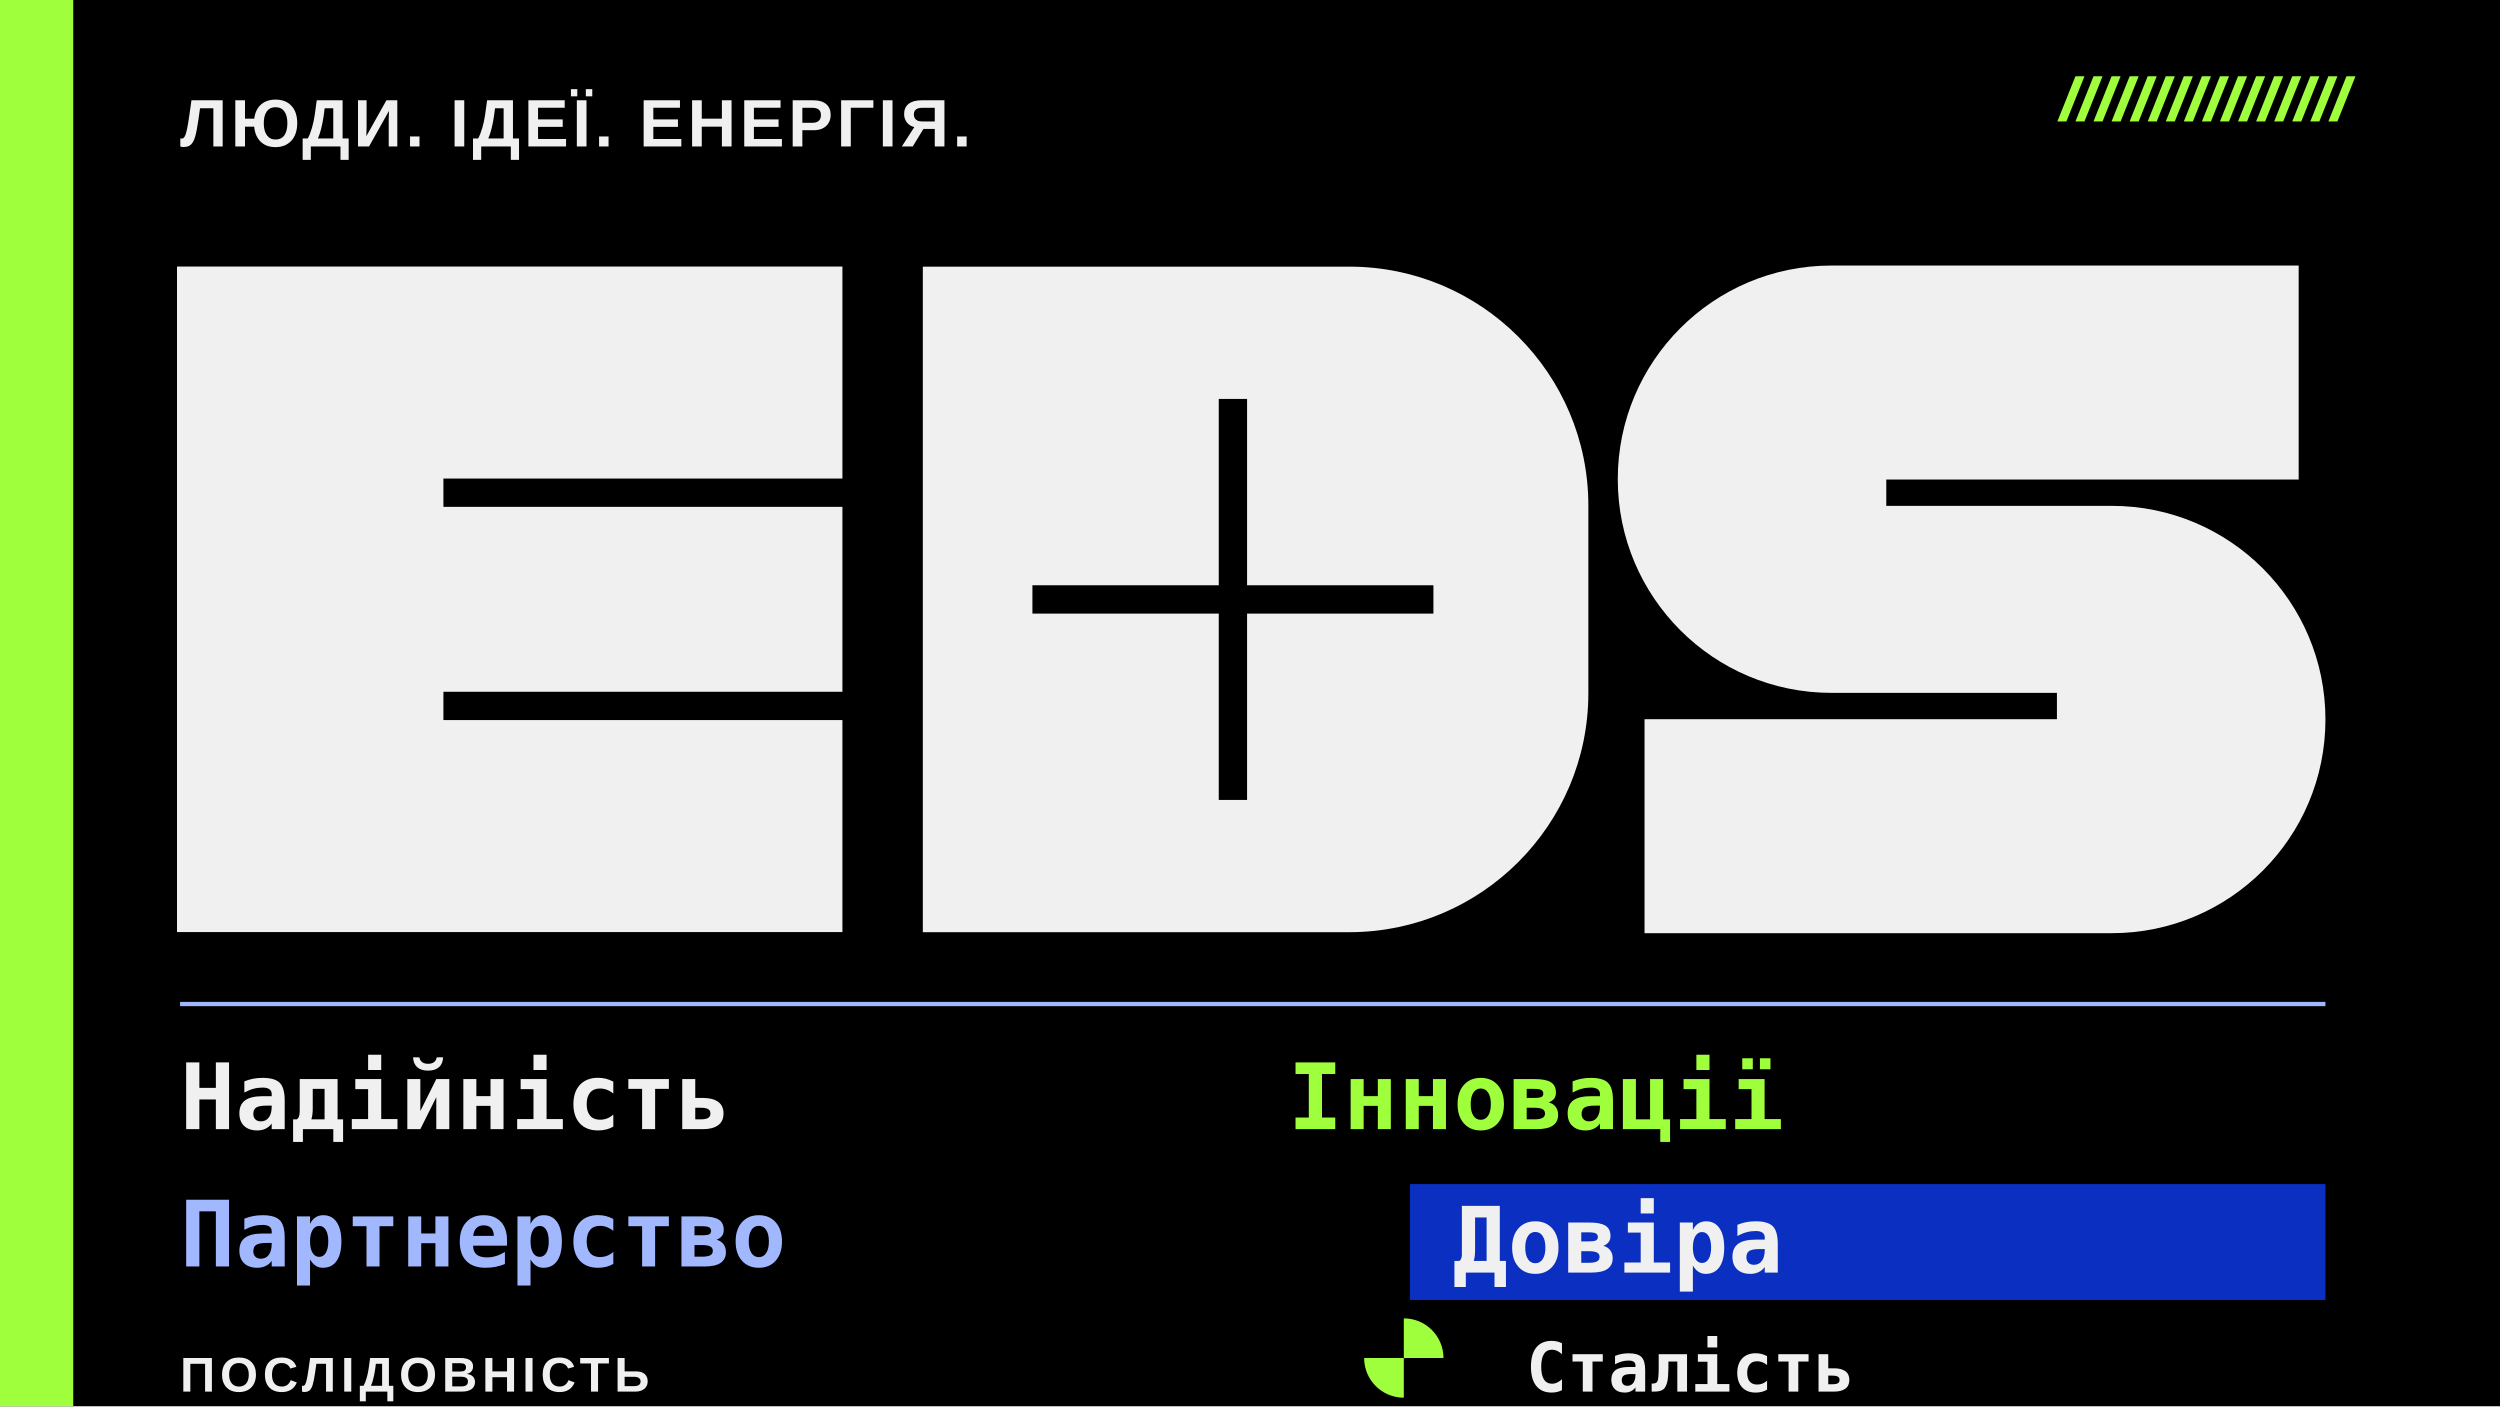
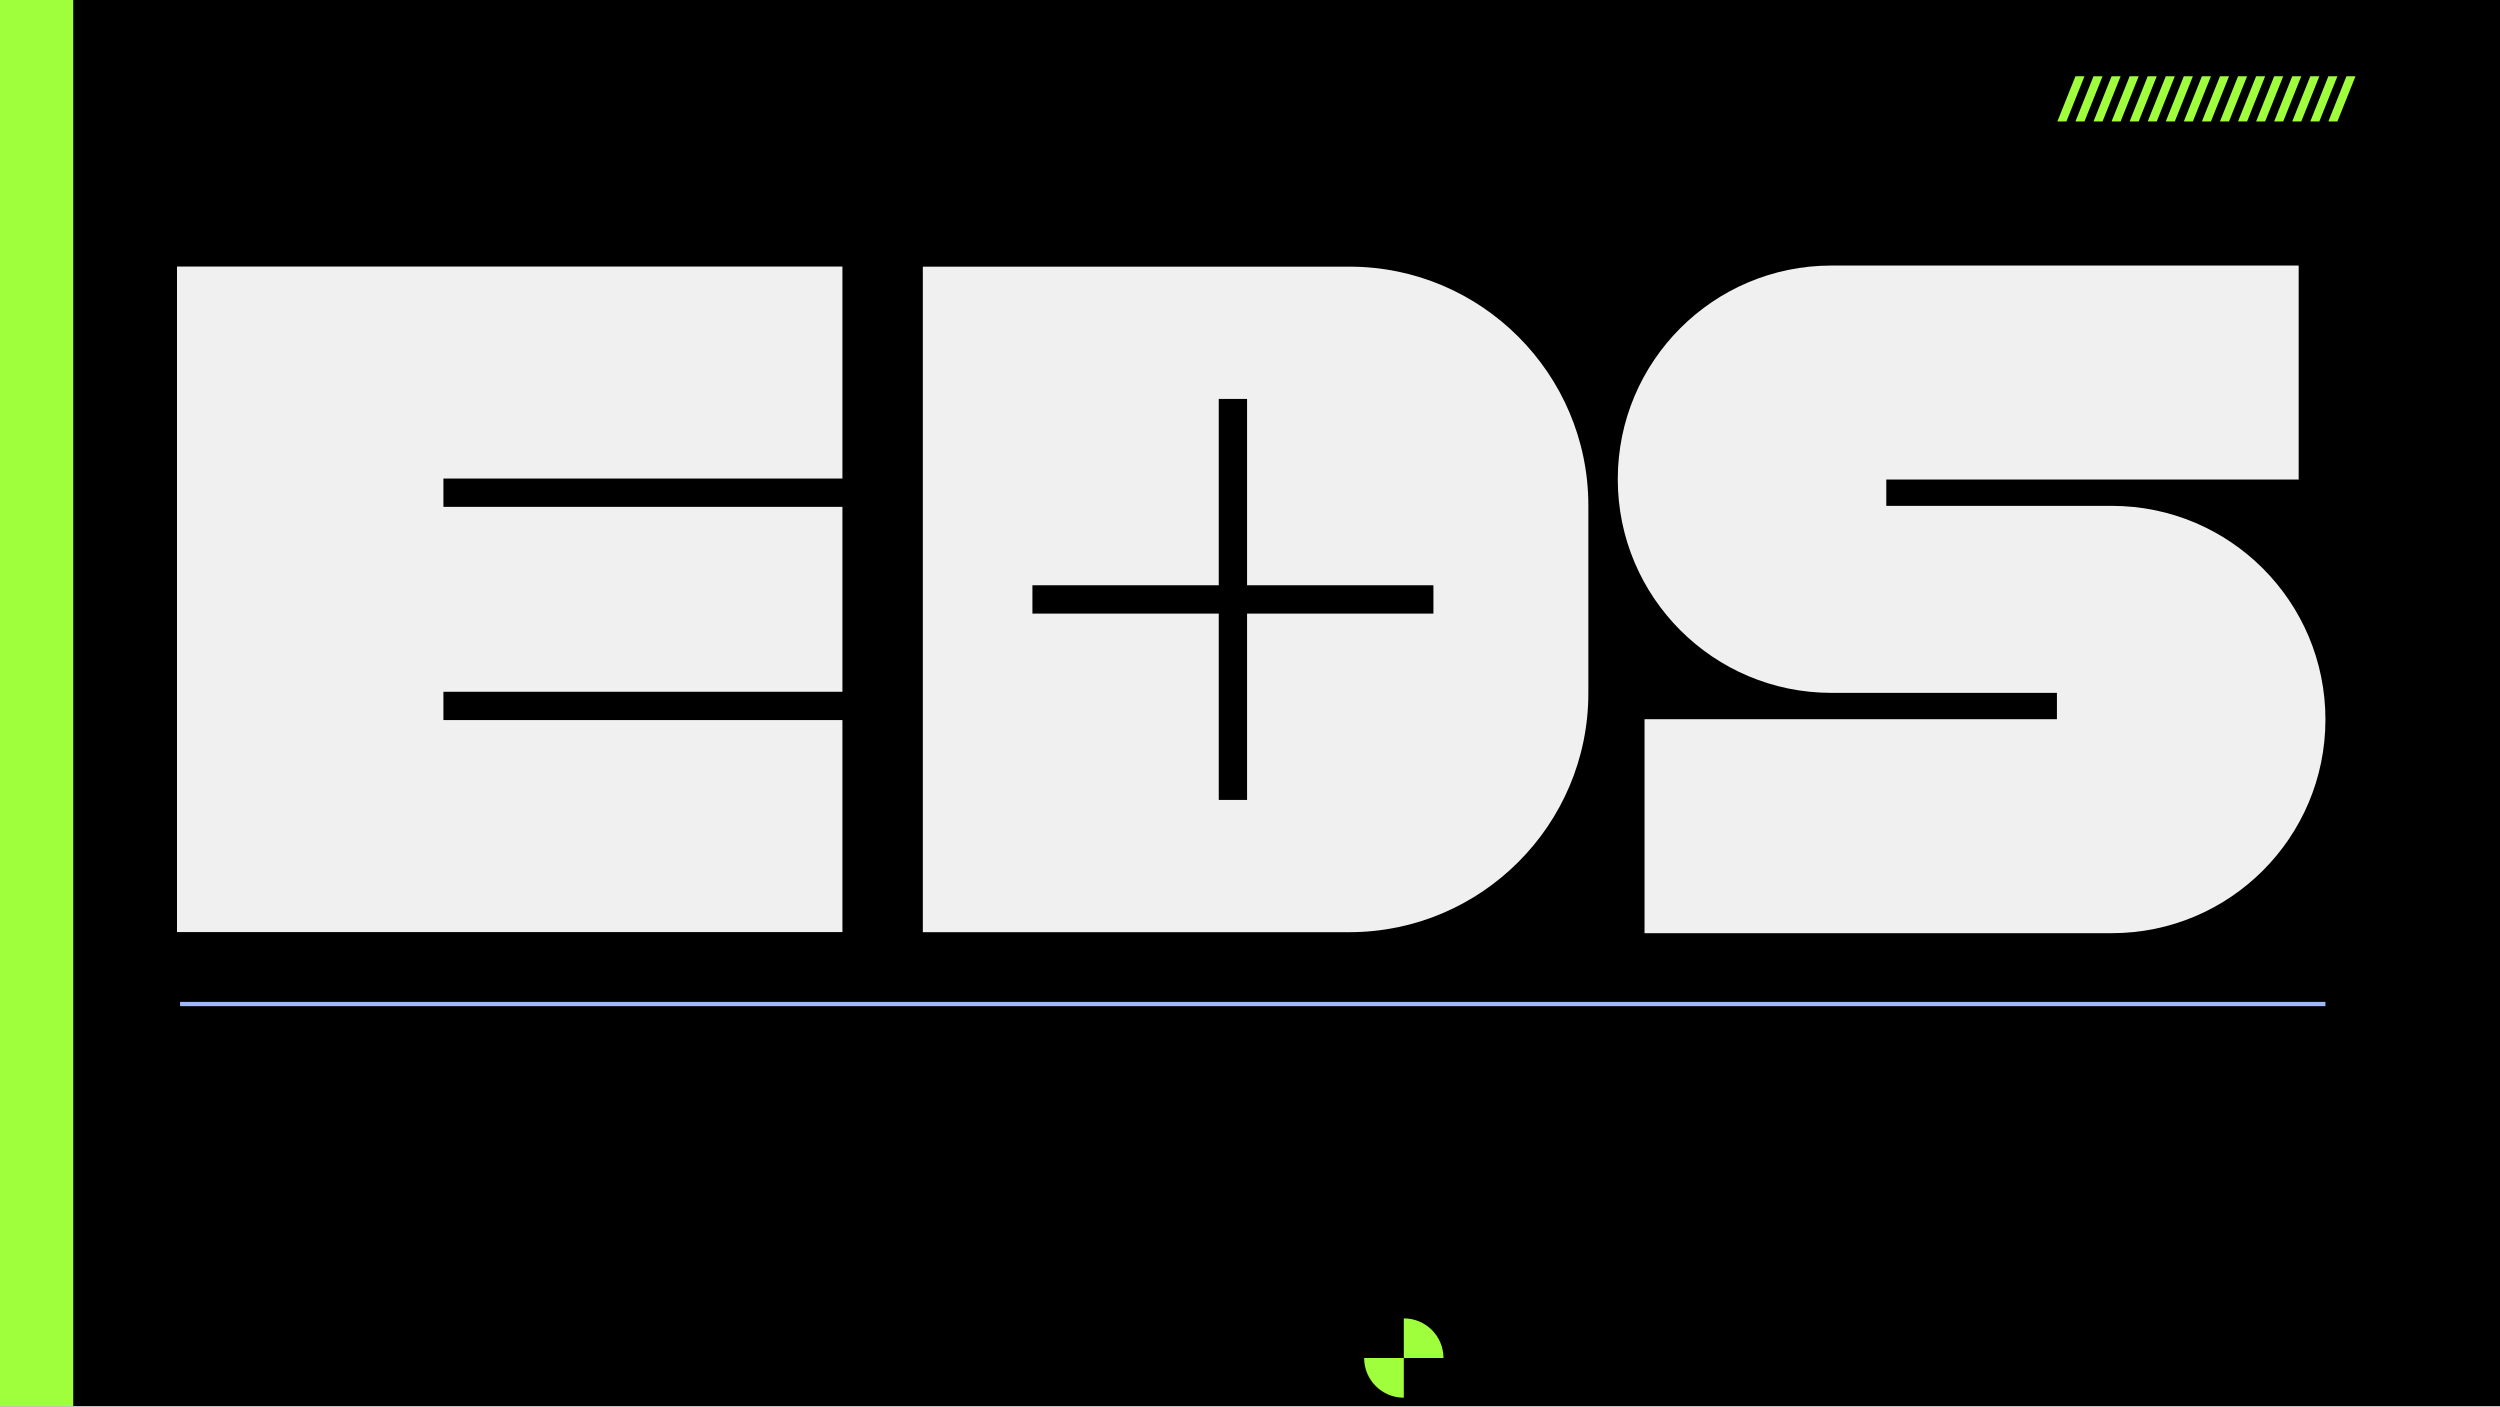
<svg xmlns="http://www.w3.org/2000/svg" width="4096" height="2304" viewBox="0 0 4096 2304">
  <rect x="0" y="0" width="4096" height="2304" fill="#000000" />
  <rect x="0" y="0" width="120" height="2304" fill="#A0FF3D" />
-   <text x="295" y="240" fill="#F0F0F0" font-size="110" font-weight="600" text-anchor="start" letter-spacing="6" font-family="Arial,DejaVu Sans,sans-serif" textLength="2680" lengthAdjust="spacingAndGlyphs">ЛЮДИ. ІДЕЇ. ЕНЕРГІЯ.</text>
  <svg x="3370" y="125" width="490" height="74" viewBox="161.71 136.84 810.42 122.79">
    <g fill="#A0FF3D">
      <polygon points="186.27,259.63 161.71,259.63 210.82,136.84 235.38,136.84  " fill="#A0FF3D" />
      <polygon points="235.38,259.63 210.82,259.63 259.94,136.84 284.5,136.84  " fill="#A0FF3D" />
      <polygon points="284.5,259.63 259.94,259.63 309.06,136.84 333.62,136.84  " fill="#A0FF3D" />
      <polygon points="333.62,259.63 309.06,259.63 358.17,136.84 382.73,136.84  " fill="#A0FF3D" />
      <polygon points="382.73,259.63 358.17,259.63 407.29,136.84 431.85,136.84  " fill="#A0FF3D" />
      <polygon points="431.85,259.63 407.29,259.63 456.41,136.84 480.96,136.84  " fill="#A0FF3D" />
      <polygon points="480.96,259.63 456.41,259.63 505.52,136.84 530.08,136.84  " fill="#A0FF3D" />
      <polygon points="530.08,259.63 505.52,259.63 554.64,136.84 579.2,136.84  " fill="#A0FF3D" />
      <polygon points="579.2,259.63 554.64,259.63 603.76,136.84 628.31,136.84  " fill="#A0FF3D" />
      <polygon points="628.31,259.63 603.76,259.63 652.87,136.84 677.43,136.84  " fill="#A0FF3D" />
      <polygon points="677.43,259.63 652.87,259.63 701.99,136.84 726.55,136.84  " fill="#A0FF3D" />
      <polygon points="726.55,259.63 701.99,259.63 751.1,136.84 775.66,136.84  " fill="#A0FF3D" />
      <polygon points="775.66,259.63 751.1,259.63 800.22,136.84 824.78,136.84  " fill="#A0FF3D" />
      <polygon points="824.78,259.63 800.22,259.63 849.34,136.84 873.89,136.84  " fill="#A0FF3D" />
      <polygon points="873.89,259.63 849.34,259.63 898.45,136.84 923.01,136.84  " fill="#A0FF3D" />
      <polygon points="923.01,259.63 898.45,259.63 947.57,136.84 972.13,136.84  " fill="#A0FF3D" />
    </g>
  </svg>
  <svg x="290" y="435" width="3520" height="1094" viewBox="174.28 839.27 194.27 60.37">
    <g fill="#F0F0F0">
      <polygon points="234.45,858.53 234.45,839.36 174.28,839.36 174.28,899.54 234.45,899.54 234.45,880.37 198.37,880.37      198.37,877.81 234.45,877.81 234.45,861.09 198.37,861.09 198.37,858.53    " fill="#F0F0F0" />
      <path d="M366.13,858.62v-19.35h-42.25c-10.67,0-19.32,8.65-19.32,19.32v0c0,10.67,8.65,19.32,19.32,19.32h20.39v2.38h-37.29     v19.35h42.25c10.67,0,19.32-8.65,19.32-19.32v0c0-10.67-8.65-19.32-19.32-19.32h-20.39v-2.38H366.13z" fill="#F0F0F0" />
      <path d="M301.9,877.94v-16.97c0-11.91-9.69-21.6-21.6-21.6h-38.58v60.18h38.58C292.21,899.54,301.9,889.85,301.9,877.94z      M271.04,887.59h-2.56v-16.85h-16.85v-2.56h16.85v-16.85h2.56v16.85h16.85v2.56h-16.85V887.59z" fill="#F0F0F0" />
    </g>
  </svg>
  <path d="M295 1645L3810 1645" stroke="#A2B8FE" stroke-width="7" />
-   <text x="295" y="1850" fill="#F0F0F0" font-size="150" font-weight="600" text-anchor="start" letter-spacing="0" font-family="Consolas,DejaVu Sans Mono,monospace" textLength="1620" lengthAdjust="spacingAndGlyphs">Надійність</text>
-   <text x="2110" y="1850" fill="#A0FF3D" font-size="150" font-weight="600" text-anchor="start" letter-spacing="0" font-family="Consolas,DejaVu Sans Mono,monospace" textLength="1685" lengthAdjust="spacingAndGlyphs">Інновації</text>
-   <text x="295" y="2075" fill="#A2B8FE" font-size="150" font-weight="600" text-anchor="start" letter-spacing="0" font-family="Consolas,DejaVu Sans Mono,monospace" textLength="1880" lengthAdjust="spacingAndGlyphs">Партнерство</text>
-   <rect x="2310" y="1940" width="1500" height="190" fill="#0B30C1" />
-   <text x="2380" y="2085" fill="#F0F0F0" font-size="150" font-weight="600" text-anchor="start" letter-spacing="0" font-family="Consolas,DejaVu Sans Mono,monospace" textLength="1360" lengthAdjust="spacingAndGlyphs">Довіра</text>
-   <text x="295" y="2280" fill="#F0F0F0" font-size="80" font-weight="600" text-anchor="start" letter-spacing="8" font-family="Arial,DejaVu Sans,sans-serif" textLength="1760" lengthAdjust="spacingAndGlyphs">ПОСЛІДОВНІСТЬ</text>
  <svg x="2235" y="2160" width="130" height="130" viewBox="302.7 299.01 79.34 79.34">
    <g fill="#A0FF3D">
      <path d="M342.37,378.35v-39.67l-39.67,0C302.7,360.59,320.46,378.35,342.37,378.35z" fill="#A0FF3D" />
      <path d="M342.37,299.01l0,39.67h39.67C382.04,316.77,364.28,299.01,342.37,299.01z" fill="#A0FF3D" />
    </g>
  </svg>
-   <text x="2500" y="2280" fill="#F0F0F0" font-size="112" font-weight="600" text-anchor="start" letter-spacing="0" font-family="Consolas,DejaVu Sans Mono,monospace" textLength="1310" lengthAdjust="spacingAndGlyphs">Сталість</text>
</svg>
